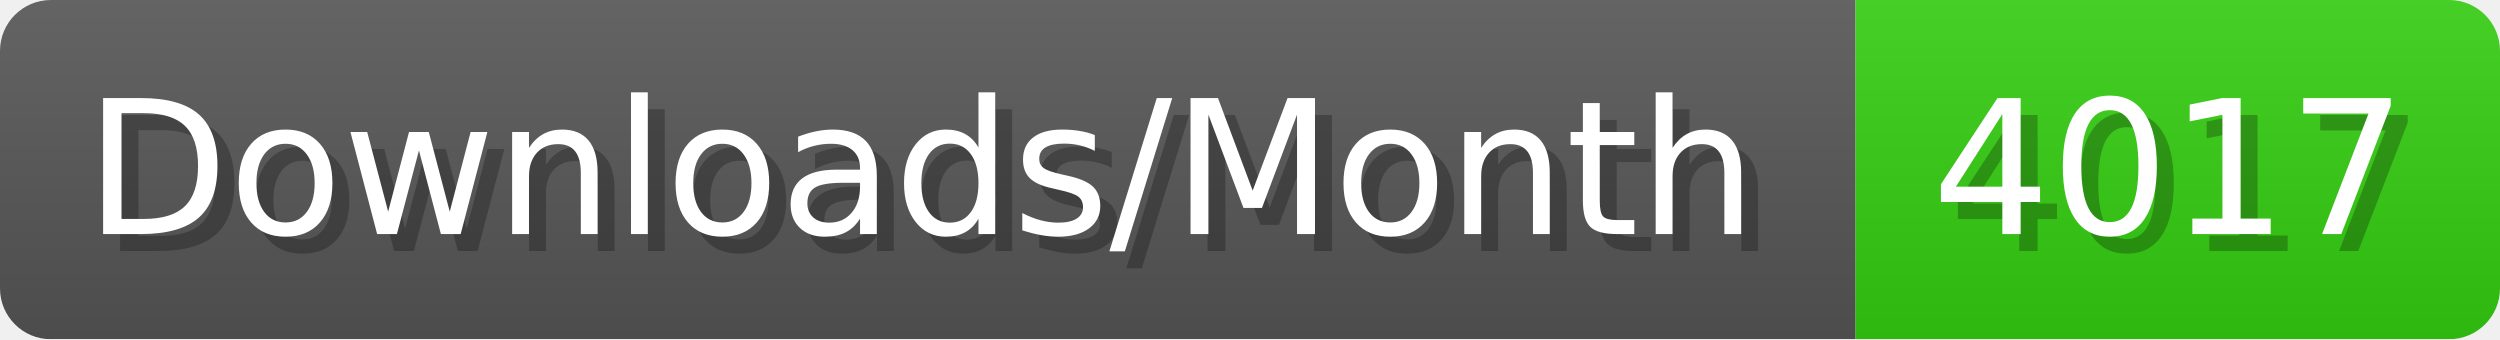
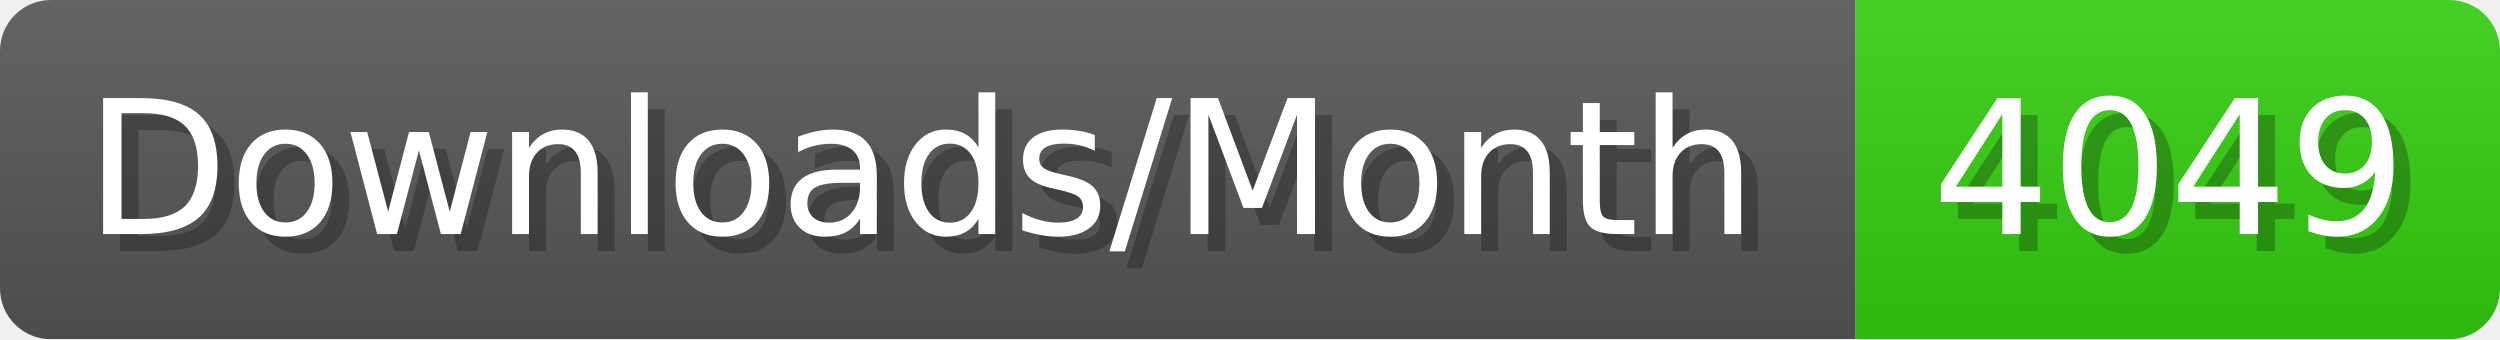
- <svg xmlns="http://www.w3.org/2000/svg" width="147.4" height="20" viewBox="0 0 1474 200" role="img" aria-label="Downloads/Month: 4017">
+ <svg xmlns="http://www.w3.org/2000/svg" width="147.4" height="20" viewBox="0 0 1474 200" role="img" aria-label="Downloads/Month: 4049">
  <linearGradient id="YlXUI" x2="0" y2="100%">
    <stop offset="0" stop-opacity=".1" stop-color="#EEE" />
    <stop offset="1" stop-opacity=".1" />
  </linearGradient>
  <mask id="JHhop">
    <rect width="1474" height="200" rx="30" fill="#FFF" />
  </mask>
  <g mask="url(#JHhop)">
    <rect width="1094" height="200" fill="#555" />
    <rect width="380" height="200" fill="#3C1" x="1094" />
    <rect width="1474" height="200" fill="url(#YlXUI)" />
  </g>
  <g aria-hidden="true" fill="#fff" text-anchor="start" font-family="Verdana,DejaVu Sans,sans-serif" font-size="110">
    <text x="60" y="148" textLength="994" fill="#000" opacity="0.25">Downloads/Month</text>
    <text x="50" y="138" textLength="994">Downloads/Month</text>
-     <text x="1149" y="148" textLength="280" fill="#000" opacity="0.25">4017</text>
-     <text x="1139" y="138" textLength="280">4017</text>
+     <text x="1149" y="148" textLength="280" fill="#000" opacity="0.25">4049</text>
+     <text x="1139" y="138" textLength="280">4049</text>
  </g>
</svg>
